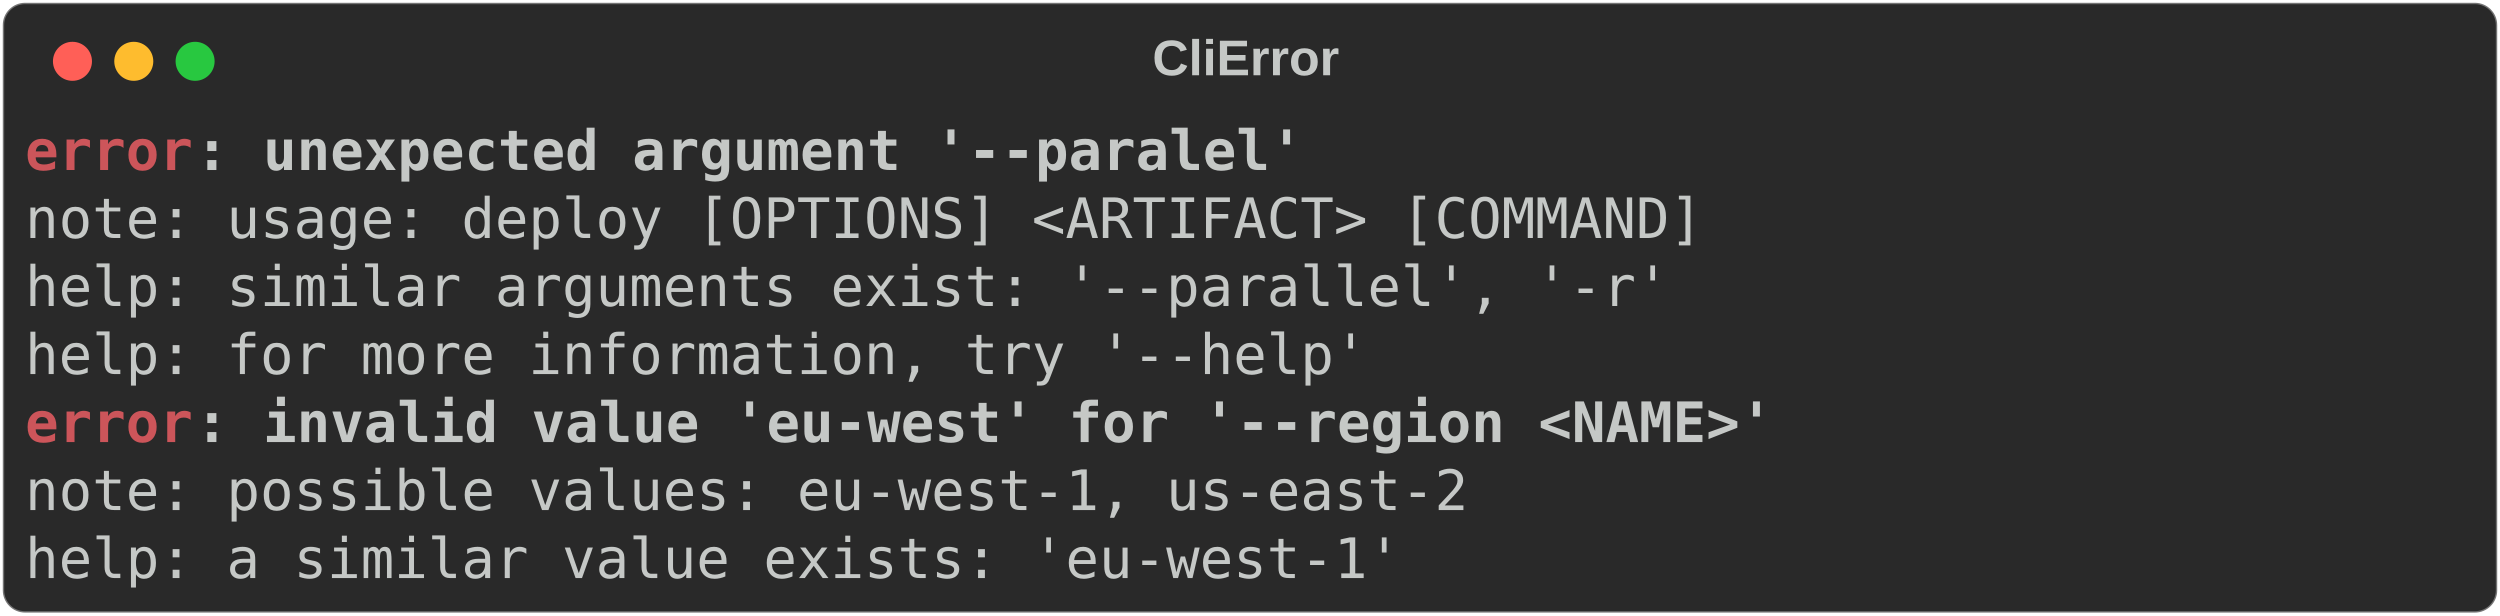
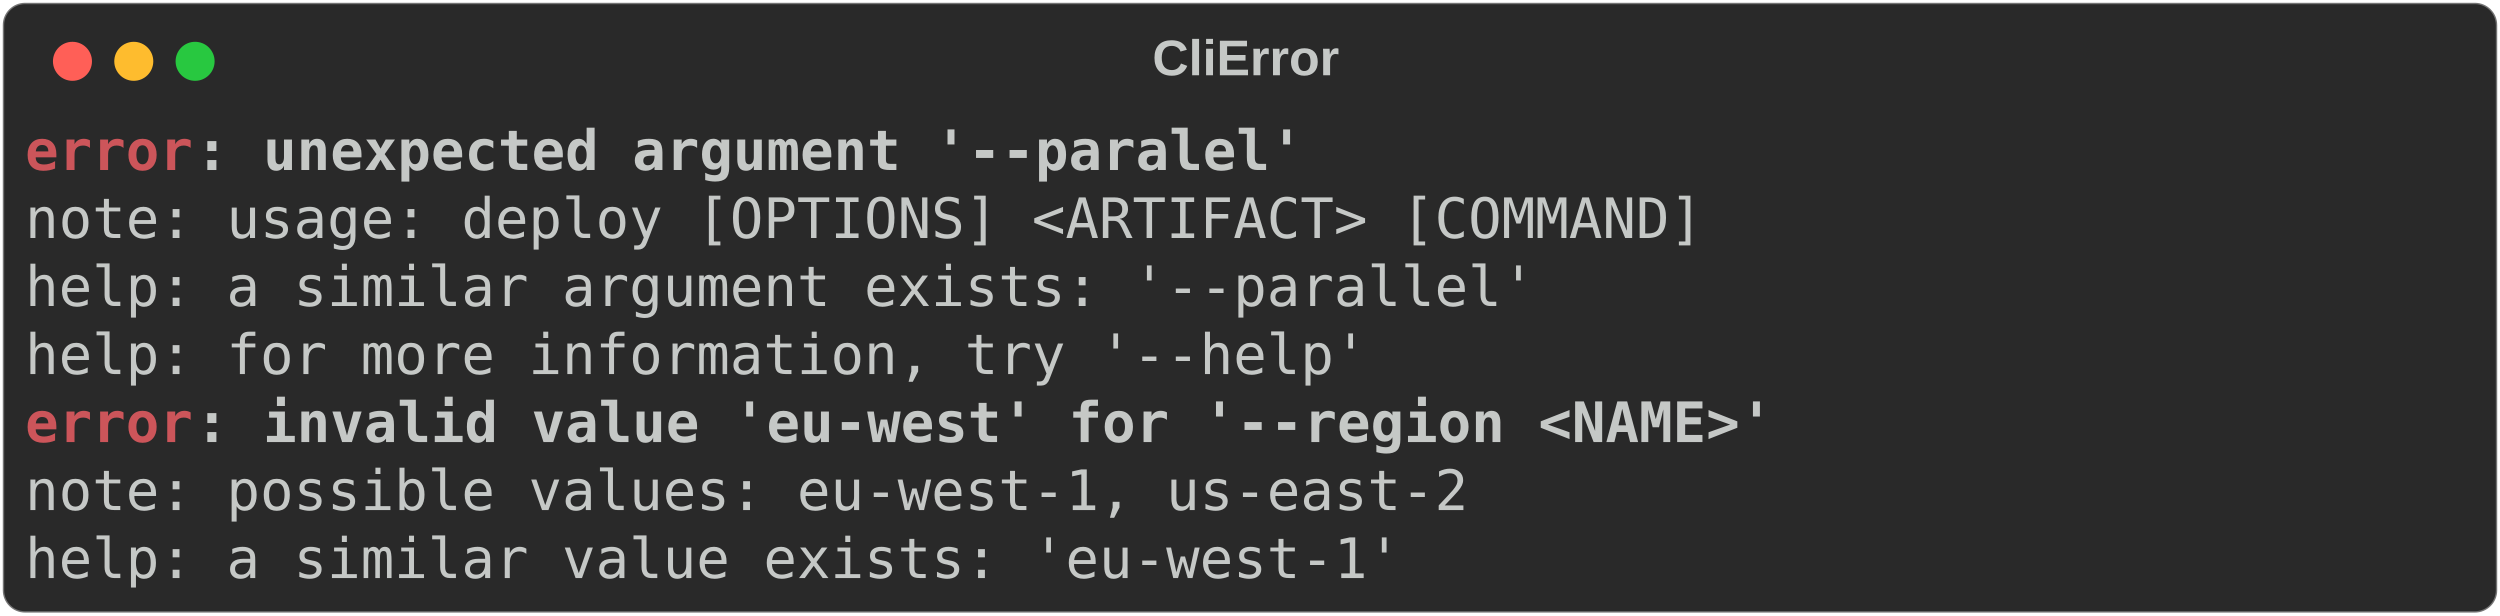
<svg xmlns="http://www.w3.org/2000/svg" class="rich-terminal" viewBox="0 0 897 220.8">
  <style>

    @font-face {
        font-family: "Fira Code";
        src: local("FiraCode-Regular"),
                url("https://cdnjs.cloudflare.com/ajax/libs/firacode/6.2.0/woff2/FiraCode-Regular.woff2") format("woff2"),
                url("https://cdnjs.cloudflare.com/ajax/libs/firacode/6.2.0/woff/FiraCode-Regular.woff") format("woff");
        font-style: normal;
        font-weight: 400;
    }
    @font-face {
        font-family: "Fira Code";
        src: local("FiraCode-Bold"),
                url("https://cdnjs.cloudflare.com/ajax/libs/firacode/6.2.0/woff2/FiraCode-Bold.woff2") format("woff2"),
                url("https://cdnjs.cloudflare.com/ajax/libs/firacode/6.2.0/woff/FiraCode-Bold.woff") format("woff");
        font-style: bold;
        font-weight: 700;
    }

    .guide_cli-errors-matrix {
        font-family: Fira Code, monospace;
        font-size: 20px;
        line-height: 24.4px;
        font-variant-east-asian: full-width;
    }

    .guide_cli-errors-title {
        font-size: 18px;
        font-weight: bold;
        font-family: arial;
    }

    .guide_cli-errors-r1 { fill: #cc555a;font-weight: bold }
.guide_cli-errors-r2 { fill: #c5c8c6;font-weight: bold }
.guide_cli-errors-r3 { fill: #c5c8c6 }
    </style>
  <defs>
    <clipPath id="guide_cli-errors-clip-terminal">
      <rect x="0" y="0" width="877.4" height="169.8" />
    </clipPath>
    <clipPath id="guide_cli-errors-line-0">
      <rect x="0" y="1.5" width="878.4" height="24.65" />
    </clipPath>
    <clipPath id="guide_cli-errors-line-1">
      <rect x="0" y="25.9" width="878.4" height="24.65" />
    </clipPath>
    <clipPath id="guide_cli-errors-line-2">
      <rect x="0" y="50.3" width="878.4" height="24.65" />
    </clipPath>
    <clipPath id="guide_cli-errors-line-3">
      <rect x="0" y="74.7" width="878.4" height="24.65" />
    </clipPath>
    <clipPath id="guide_cli-errors-line-4">
      <rect x="0" y="99.1" width="878.4" height="24.65" />
    </clipPath>
    <clipPath id="guide_cli-errors-line-5">
      <rect x="0" y="123.5" width="878.4" height="24.65" />
    </clipPath>
  </defs>
  <rect fill="#292929" stroke="rgba(255,255,255,0.35)" stroke-width="1" x="1" y="1" width="895" height="218.8" rx="8" />
  <text class="guide_cli-errors-title" fill="#c5c8c6" text-anchor="middle" x="447" y="27">CliError</text>
  <g transform="translate(26,22)">
    <circle cx="0" cy="0" r="7" fill="#ff5f57" />
    <circle cx="22" cy="0" r="7" fill="#febc2e" />
    <circle cx="44" cy="0" r="7" fill="#28c840" />
  </g>
  <g transform="translate(9, 41)" clip-path="url(#guide_cli-errors-clip-terminal)">
    <g class="guide_cli-errors-matrix">
      <text class="guide_cli-errors-r1" x="0" y="20" textLength="61" clip-path="url(#guide_cli-errors-line-0)">error</text>
      <text class="guide_cli-errors-r2" x="61" y="20" textLength="24.4" clip-path="url(#guide_cli-errors-line-0)">: </text>
      <text class="guide_cli-errors-r2" x="85.4" y="20" textLength="378.2" clip-path="url(#guide_cli-errors-line-0)">unexpected argument '--paralel'</text>
      <text class="guide_cli-errors-r3" x="878.4" y="20" textLength="12.2" clip-path="url(#guide_cli-errors-line-0)">
</text>
      <text class="guide_cli-errors-r3" x="0" y="44.4" textLength="610" clip-path="url(#guide_cli-errors-line-1)">note: usage: deploy [OPTIONS] &lt;ARTIFACT&gt; [COMMAND]</text>
      <text class="guide_cli-errors-r3" x="878.4" y="44.4" textLength="12.2" clip-path="url(#guide_cli-errors-line-1)">
</text>
-       <text class="guide_cli-errors-r3" x="0" y="68.8" textLength="597.8" clip-path="url(#guide_cli-errors-line-2)">help: similar arguments exist: '--parallel', '-r'</text>
+       <text class="guide_cli-errors-r3" x="0" y="68.8" textLength="549" clip-path="url(#guide_cli-errors-line-2)">help: a similar argument exists: '--parallel'</text>
      <text class="guide_cli-errors-r3" x="878.4" y="68.8" textLength="12.2" clip-path="url(#guide_cli-errors-line-2)">
</text>
      <text class="guide_cli-errors-r3" x="0" y="93.2" textLength="488" clip-path="url(#guide_cli-errors-line-3)">help: for more information, try '--help'</text>
      <text class="guide_cli-errors-r3" x="878.4" y="93.2" textLength="12.2" clip-path="url(#guide_cli-errors-line-3)">
</text>
      <text class="guide_cli-errors-r1" x="0" y="117.6" textLength="61" clip-path="url(#guide_cli-errors-line-4)">error</text>
      <text class="guide_cli-errors-r2" x="61" y="117.6" textLength="24.4" clip-path="url(#guide_cli-errors-line-4)">: </text>
      <text class="guide_cli-errors-r2" x="85.4" y="117.6" textLength="549" clip-path="url(#guide_cli-errors-line-4)">invalid value 'eu-west' for '--region &lt;NAME&gt;'</text>
      <text class="guide_cli-errors-r3" x="878.4" y="117.6" textLength="12.2" clip-path="url(#guide_cli-errors-line-4)">
</text>
      <text class="guide_cli-errors-r3" x="0" y="142" textLength="524.6" clip-path="url(#guide_cli-errors-line-5)">note: possible values: eu-west-1, us-east-2</text>
      <text class="guide_cli-errors-r3" x="878.4" y="142" textLength="12.2" clip-path="url(#guide_cli-errors-line-5)">
</text>
      <text class="guide_cli-errors-r3" x="0" y="166.4" textLength="500.2" clip-path="url(#guide_cli-errors-line-6)">help: a similar value exists: 'eu-west-1'</text>
      <text class="guide_cli-errors-r3" x="878.4" y="166.4" textLength="12.2" clip-path="url(#guide_cli-errors-line-6)">
</text>
    </g>
  </g>
</svg>
